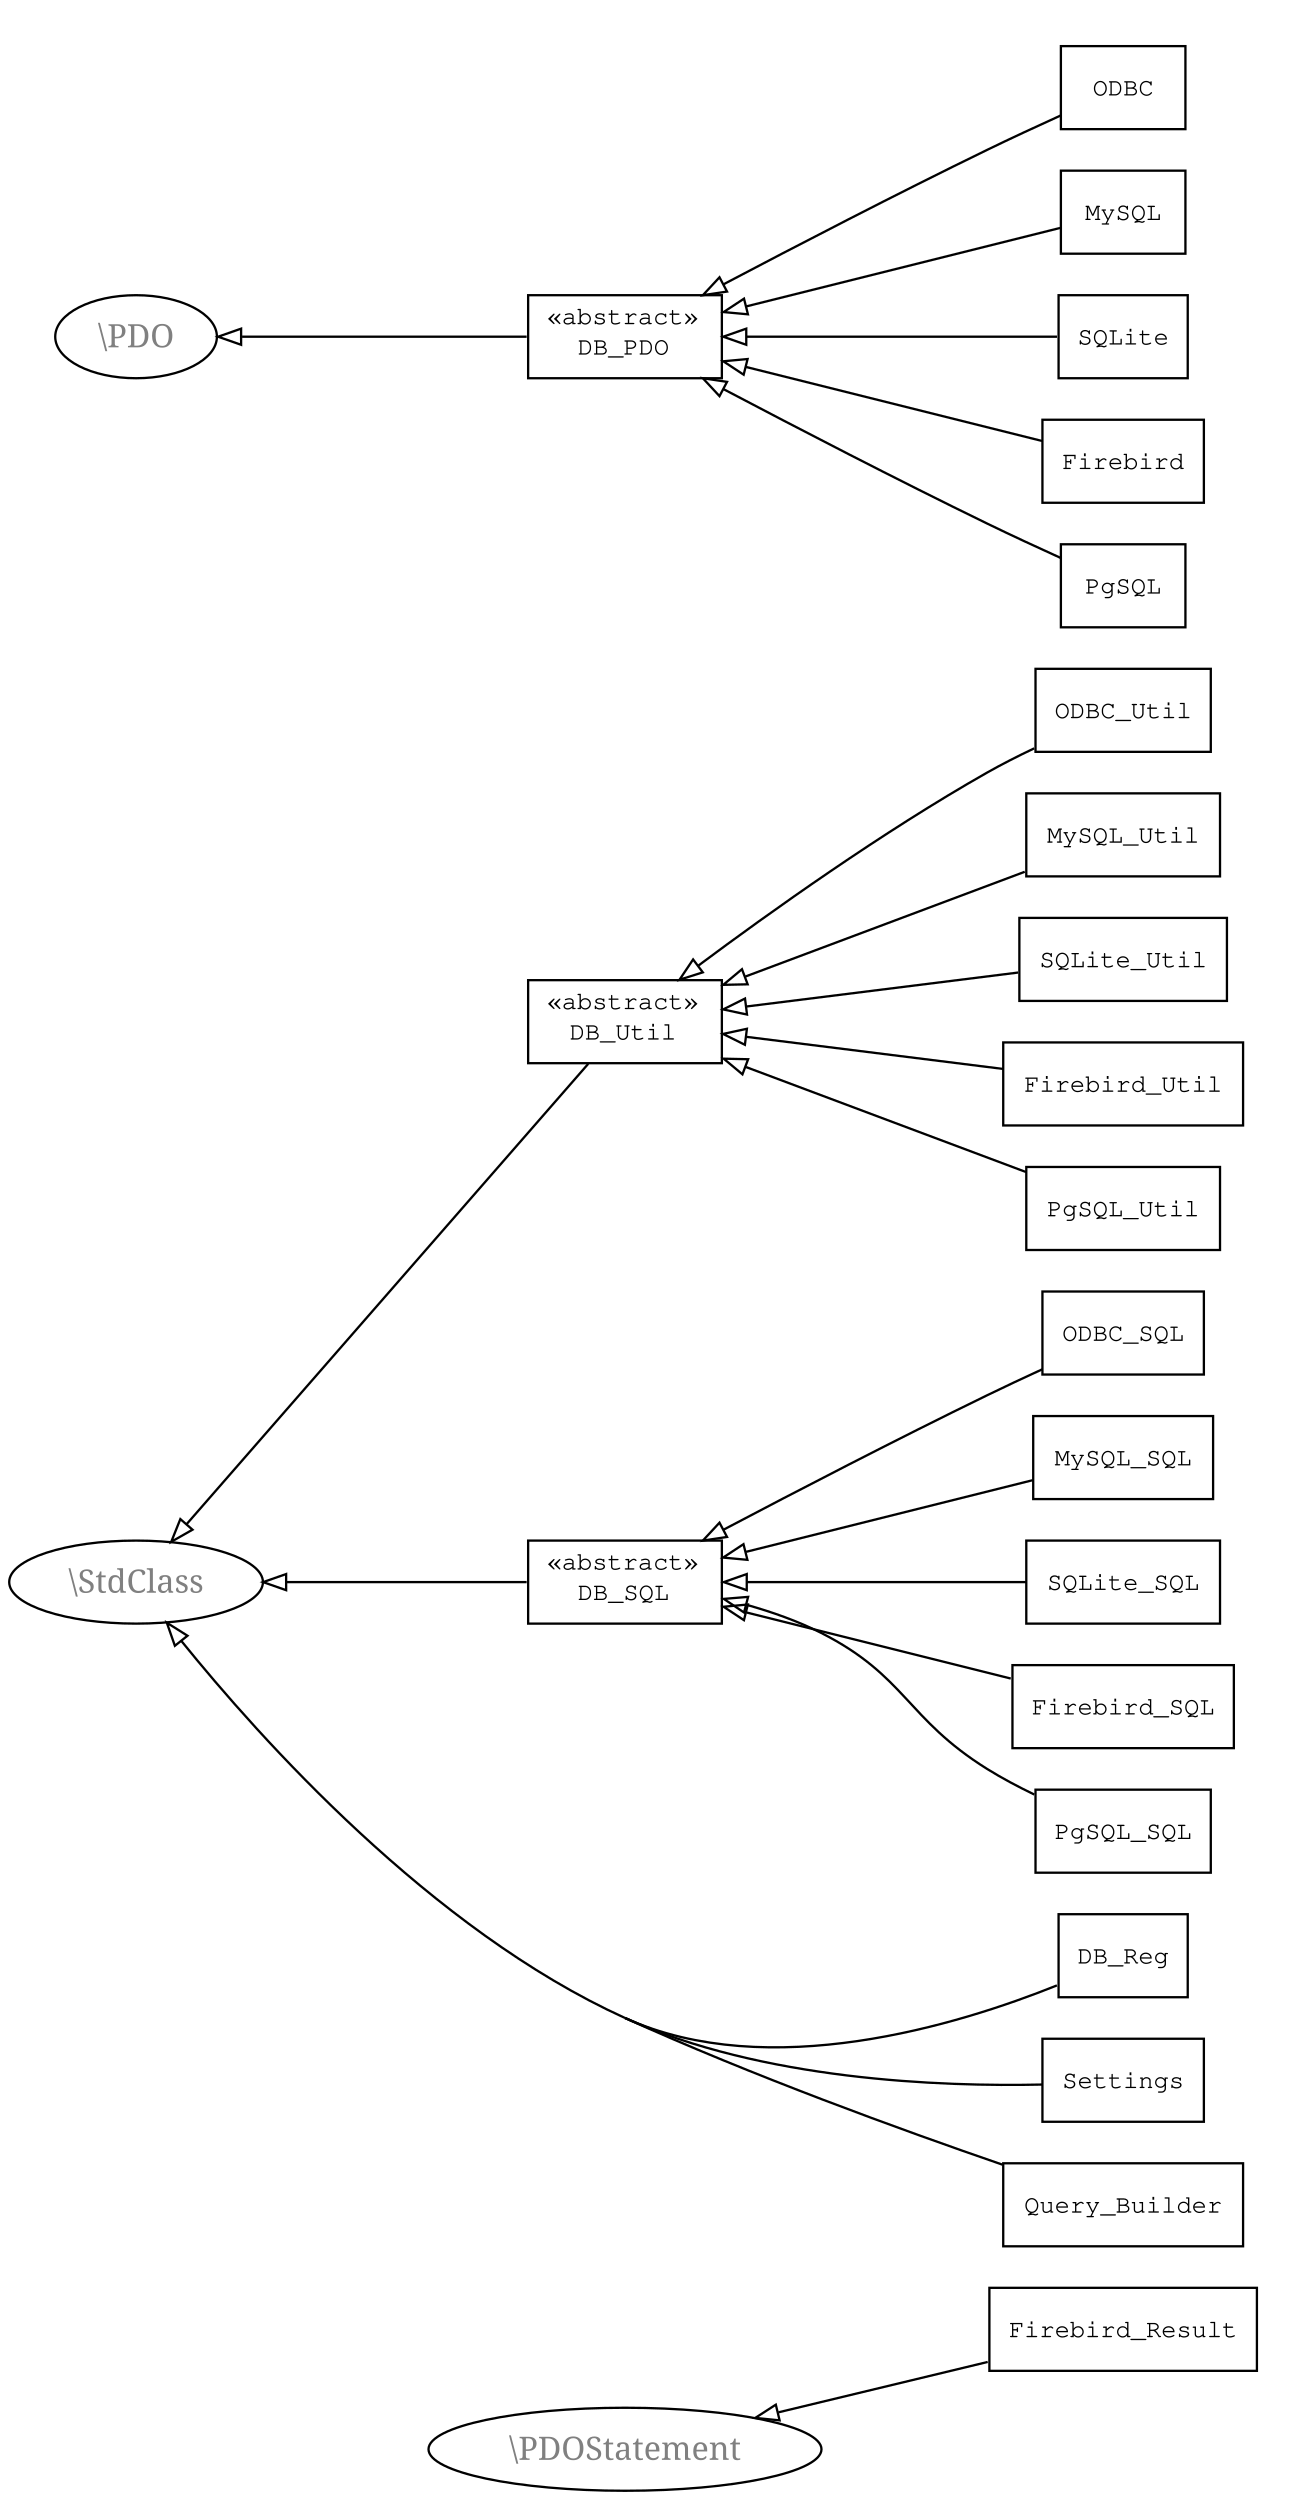
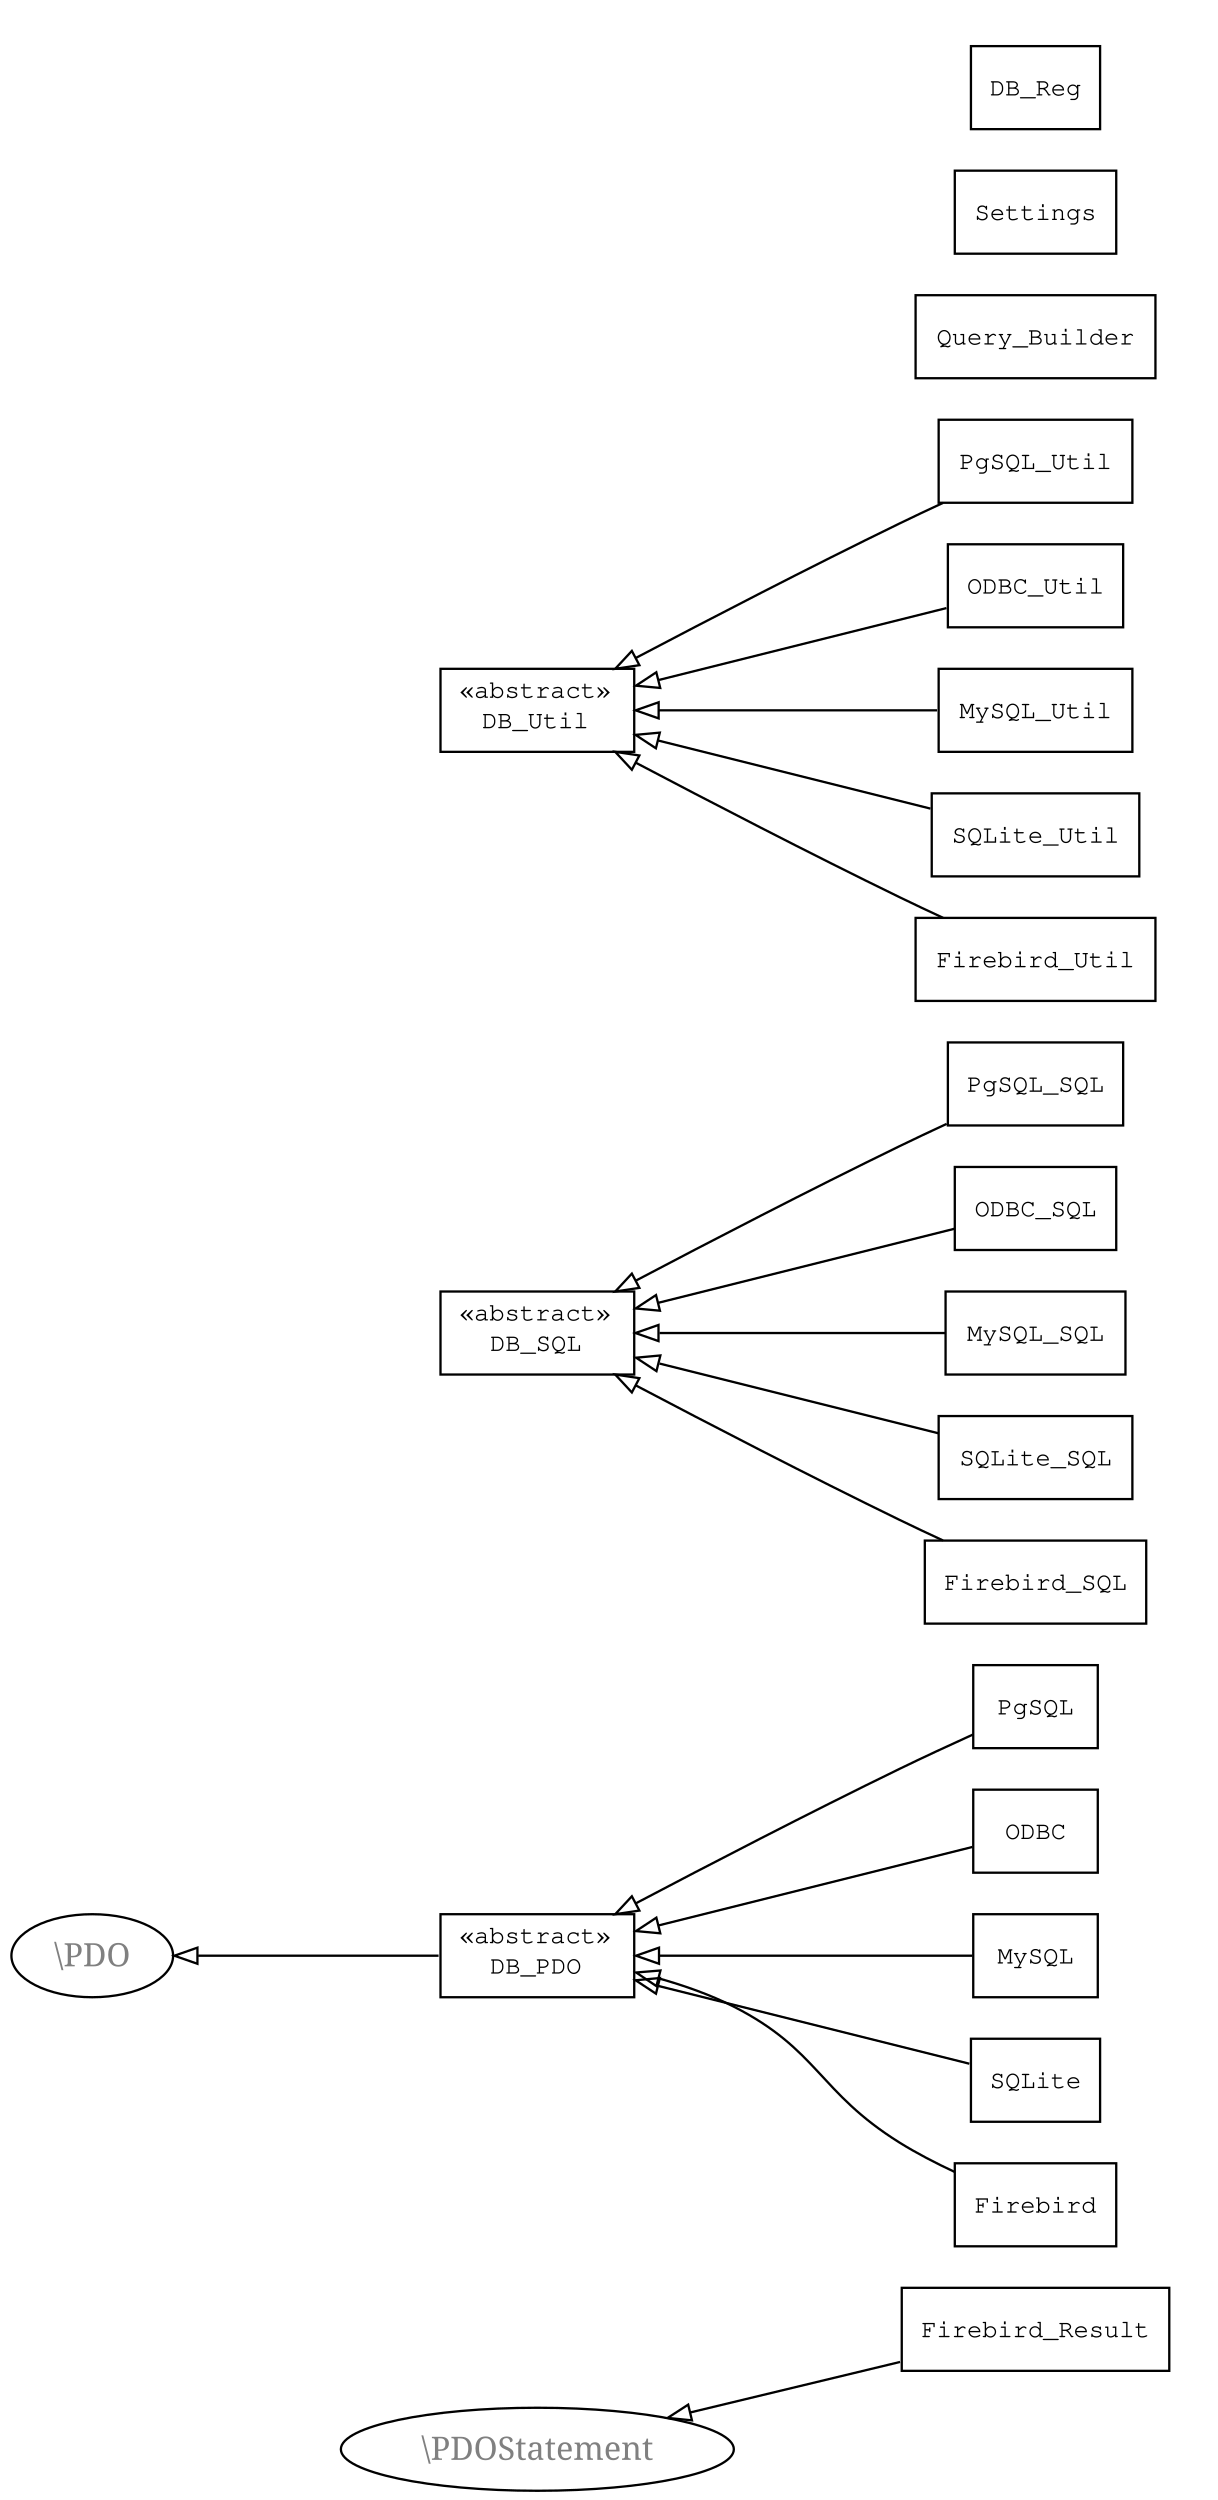
- <svg xmlns="http://www.w3.org/2000/svg" xmlns:xlink="http://www.w3.org/1999/xlink" width="566pt" height="1084pt" viewBox="0.00 0.00 566.00 1084.00">
+ <svg xmlns="http://www.w3.org/2000/svg" xmlns:xlink="http://www.w3.org/1999/xlink" width="528pt" height="1084pt" viewBox="0.00 0.00 528.00 1084.00">
  <g id="graph1" class="graph" transform="scale(1 1) rotate(0) translate(4 1080)">
-     <polygon fill="white" stroke="white" points="-4,5 -4,-1080 563,-1080 563,5 -4,5" />
+     <polygon fill="white" stroke="white" points="-4,5 -4,-1080 525,-1080 525,5 -4,5" />
    <g id="graph2" class="cluster">
-       <polyline fill="none" stroke="none" points="228,-44 538,-44 " />
-       <path fill="none" stroke="none" d="M538,-44C544,-44 550,-50 550,-56" />
-       <polyline fill="none" stroke="none" points="550,-56 550,-1056 " />
-       <path fill="none" stroke="none" d="M550,-1056C550,-1062 544,-1068 538,-1068" />
-       <polyline fill="none" stroke="none" points="538,-1068 228,-1068 " />
-       <path fill="none" stroke="none" d="M228,-1068C222,-1068 216,-1062 216,-1056" />
-       <polyline fill="none" stroke="none" points="216,-1056 216,-56 " />
-       <path fill="none" stroke="none" d="M216,-56C216,-50 222,-44 228,-44" />
+       <polyline fill="none" stroke="none" points="190,-44 500,-44 " />
+       <path fill="none" stroke="none" d="M500,-44C506,-44 512,-50 512,-56" />
+       <polyline fill="none" stroke="none" points="512,-56 512,-1056 " />
+       <path fill="none" stroke="none" d="M512,-1056C512,-1062 506,-1068 500,-1068" />
+       <polyline fill="none" stroke="none" points="500,-1068 190,-1068 " />
+       <path fill="none" stroke="none" d="M190,-1068C184,-1068 178,-1062 178,-1056" />
+       <polyline fill="none" stroke="none" points="178,-1056 178,-56 " />
+       <path fill="none" stroke="none" d="M178,-56C178,-50 184,-44 190,-44" />
    </g>
    <g id="node2" class="node">
      <a xlink:href="classes.db_reg.html" xlink:title="DB_Reg" target="_parent">
-         <polygon fill="none" stroke="black" points="511,-250 455,-250 455,-214 511,-214 511,-250" />
-         <text text-anchor="middle" x="483" y="-228.6" font-family="Courier,monospace" font-size="11.00">DB_Reg</text>
-       </a>
-     </g>
-     <g id="node25" class="node">
-       <ellipse fill="none" stroke="black" cx="55" cy="-394" rx="55.007" ry="18" />
-       <text text-anchor="middle" x="55" y="-389.4" font-family="Times Roman,serif" font-size="14.00" fill="gray">\StdClass</text>
-     </g>
-     <g id="edge3" class="edge">
-       <path fill="none" stroke="black" d="M454.282,-219.124C411.471,-201.926 329.283,-176.719 267,-205" />
+         <polygon fill="none" stroke="black" points="473,-1060 417,-1060 417,-1024 473,-1024 473,-1060" />
+         <text text-anchor="middle" x="445" y="-1038.6" font-family="Courier,monospace" font-size="11.00">DB_Reg</text>
+       </a>
    </g>
    <g id="node3" class="node">
      <a xlink:href="classes.settings.html" xlink:title="Settings" target="_parent">
-         <polygon fill="none" stroke="black" points="518,-196 448,-196 448,-160 518,-160 518,-196" />
-         <text text-anchor="middle" x="483" y="-174.6" font-family="Courier,monospace" font-size="11.00">Settings</text>
-       </a>
-     </g>
-     <g id="edge5" class="edge">
-       <path fill="none" stroke="black" d="M447.996,-176.141C403.796,-175.158 326.358,-178.047 267,-205" />
+         <polygon fill="none" stroke="black" points="480,-1006 410,-1006 410,-970 480,-970 480,-1006" />
+         <text text-anchor="middle" x="445" y="-984.6" font-family="Courier,monospace" font-size="11.00">Settings</text>
+       </a>
    </g>
    <g id="node4" class="node">
      <a xlink:href="classes.db_sql.html" xlink:title="«abstract»&lt;br/&gt;DB_SQL" target="_parent">
-         <polygon fill="none" stroke="black" points="309,-412 225,-412 225,-376 309,-376 309,-412" />
-         <text text-anchor="start" x="233" y="-399.433" font-family="Courier,monospace" font-size="11.00">«abstract»</text>
-         <text text-anchor="start" x="246.5" y="-386.233" font-family="Courier,monospace" font-size="11.00">DB_SQL</text>
-       </a>
-     </g>
-     <g id="edge7" class="edge">
-       <path fill="none" stroke="black" d="M224.354,-394C194.549,-394 154.188,-394 120.344,-394" />
-       <polygon fill="none" stroke="black" points="120.069,-390.5 110.069,-394 120.069,-397.5 120.069,-390.5" />
+         <polygon fill="none" stroke="black" points="271,-520 187,-520 187,-484 271,-484 271,-520" />
+         <text text-anchor="start" x="195" y="-507.433" font-family="Courier,monospace" font-size="11.00">«abstract»</text>
+         <text text-anchor="start" x="208.5" y="-494.233" font-family="Courier,monospace" font-size="11.00">DB_SQL</text>
+       </a>
    </g>
    <g id="node5" class="node">
      <a xlink:href="classes.db_pdo.html" xlink:title="«abstract»&lt;br/&gt;DB_PDO" target="_parent">
-         <polygon fill="none" stroke="black" points="309,-952 225,-952 225,-916 309,-916 309,-952" />
-         <text text-anchor="start" x="233" y="-939.433" font-family="Courier,monospace" font-size="11.00">«abstract»</text>
-         <text text-anchor="start" x="246.5" y="-926.233" font-family="Courier,monospace" font-size="11.00">DB_PDO</text>
-       </a>
-     </g>
-     <g id="node29" class="node">
-       <ellipse fill="none" stroke="black" cx="55" cy="-934" rx="35.053" ry="18" />
-       <text text-anchor="middle" x="55" y="-929.4" font-family="Times Roman,serif" font-size="14.00" fill="gray">\PDO</text>
-     </g>
-     <g id="edge9" class="edge">
-       <path fill="none" stroke="black" d="M224.354,-934C188.587,-934 137.621,-934 100.957,-934" />
-       <polygon fill="none" stroke="black" points="100.545,-930.5 90.545,-934 100.545,-937.5 100.545,-930.5" />
+         <polygon fill="none" stroke="black" points="271,-250 187,-250 187,-214 271,-214 271,-250" />
+         <text text-anchor="start" x="195" y="-237.433" font-family="Courier,monospace" font-size="11.00">«abstract»</text>
+         <text text-anchor="start" x="208.5" y="-224.233" font-family="Courier,monospace" font-size="11.00">DB_PDO</text>
+       </a>
+     </g>
+     <g id="node25" class="node">
+       <ellipse fill="none" stroke="black" cx="36" cy="-232" rx="35.053" ry="18" />
+       <text text-anchor="middle" x="36" y="-227.4" font-family="Times Roman,serif" font-size="14.00" fill="gray">\PDO</text>
+     </g>
+     <g id="edge3" class="edge">
+       <path fill="none" stroke="black" d="M186.167,-232C155.237,-232 113.521,-232 81.907,-232" />
+       <polygon fill="none" stroke="black" points="81.603,-228.5 71.603,-232 81.603,-235.5 81.603,-228.5" />
    </g>
    <g id="node6" class="node">
      <a xlink:href="classes.query_builder.html" xlink:title="Query_Builder" target="_parent">
-         <polygon fill="none" stroke="black" points="535,-142 431,-142 431,-106 535,-106 535,-142" />
-         <text text-anchor="middle" x="483" y="-120.6" font-family="Courier,monospace" font-size="11.00">Query_Builder</text>
-       </a>
-     </g>
-     <g id="edge11" class="edge">
-       <path fill="none" stroke="black" d="M430.704,-141.386C386.456,-156.622 321.7,-180.163 267,-205" />
-       <path fill="none" stroke="black" d="M267,-205C183.029,-243.128 108.597,-326.425 74.587,-368.54" />
-       <polygon fill="none" stroke="black" points="71.827,-366.386 68.333,-376.388 77.302,-370.749 71.827,-366.386" />
+         <polygon fill="none" stroke="black" points="497,-952 393,-952 393,-916 497,-916 497,-952" />
+         <text text-anchor="middle" x="445" y="-930.6" font-family="Courier,monospace" font-size="11.00">Query_Builder</text>
+       </a>
    </g>
    <g id="node7" class="node">
      <a xlink:href="classes.db_util.html" xlink:title="«abstract»&lt;br/&gt;DB_Util" target="_parent">
-         <polygon fill="none" stroke="black" points="309,-655 225,-655 225,-619 309,-619 309,-655" />
-         <text text-anchor="start" x="233" y="-642.433" font-family="Courier,monospace" font-size="11.00">«abstract»</text>
-         <text text-anchor="start" x="243" y="-629.233" font-family="Courier,monospace" font-size="11.00">DB_Util</text>
-       </a>
-     </g>
-     <g id="edge13" class="edge">
-       <path fill="none" stroke="black" d="M251.066,-618.736C213.575,-575.763 119.733,-468.199 76.916,-419.121" />
-       <polygon fill="none" stroke="black" points="79.47,-416.724 70.258,-411.49 74.195,-421.326 79.47,-416.724" />
+         <polygon fill="none" stroke="black" points="271,-790 187,-790 187,-754 271,-754 271,-790" />
+         <text text-anchor="start" x="195" y="-777.433" font-family="Courier,monospace" font-size="11.00">«abstract»</text>
+         <text text-anchor="start" x="205" y="-764.233" font-family="Courier,monospace" font-size="11.00">DB_Util</text>
+       </a>
    </g>
    <g id="node8" class="node">
      <a xlink:href="drivers.pgsql.pgsql_sql.html" xlink:title="PgSQL_SQL" target="_parent">
-         <polygon fill="none" stroke="black" points="521,-304 445,-304 445,-268 521,-268 521,-304" />
-         <text text-anchor="middle" x="483" y="-282.6" font-family="Courier,monospace" font-size="11.00">PgSQL_SQL</text>
-       </a>
-     </g>
-     <g id="edge15" class="edge">
-       <path fill="none" stroke="black" d="M444.479,-301.887C437.496,-305.251 430.403,-309.005 424,-313 388.9,-334.9 388.888,-353.268 352,-372 342.01,-377.073 330.75,-381.046 319.773,-384.133" />
-       <polygon fill="none" stroke="black" points="318.611,-380.819 309.815,-386.725 320.375,-387.593 318.611,-380.819" />
+         <polygon fill="none" stroke="black" points="483,-628 407,-628 407,-592 483,-592 483,-628" />
+         <text text-anchor="middle" x="445" y="-606.6" font-family="Courier,monospace" font-size="11.00">PgSQL_SQL</text>
+       </a>
+     </g>
+     <g id="edge5" class="edge">
+       <path fill="none" stroke="black" d="M406.475,-592.687C399.629,-589.52 392.584,-586.203 386,-583 346.965,-564.012 303.105,-541.262 271.686,-524.713" />
+       <polygon fill="none" stroke="black" points="273.24,-521.575 262.762,-520.003 269.972,-527.766 273.24,-521.575" />
    </g>
    <g id="node9" class="node">
      <a xlink:href="drivers.pgsql.pgsql_util.html" xlink:title="PgSQL_Util" target="_parent">
-         <polygon fill="none" stroke="black" points="525,-574 441,-574 441,-538 525,-538 525,-574" />
-         <text text-anchor="middle" x="483" y="-552.6" font-family="Courier,monospace" font-size="11.00">PgSQL_Util</text>
-       </a>
-     </g>
-     <g id="edge17" class="edge">
-       <path fill="none" stroke="black" d="M440.84,-571.81C406.128,-584.827 356.742,-603.347 319.473,-617.323" />
-       <polygon fill="none" stroke="black" points="317.926,-614.165 309.792,-620.953 320.384,-620.719 317.926,-614.165" />
+         <polygon fill="none" stroke="black" points="487,-898 403,-898 403,-862 487,-862 487,-898" />
+         <text text-anchor="middle" x="445" y="-876.6" font-family="Courier,monospace" font-size="11.00">PgSQL_Util</text>
+       </a>
+     </g>
+     <g id="edge7" class="edge">
+       <path fill="none" stroke="black" d="M404.892,-861.953C398.548,-859.01 392.078,-855.957 386,-853 346.965,-834.012 303.105,-811.262 271.686,-794.713" />
+       <polygon fill="none" stroke="black" points="273.24,-791.575 262.762,-790.003 269.972,-797.766 273.24,-791.575" />
    </g>
    <g id="node10" class="node">
      <a xlink:href="drivers.pgsql.pgsql_driver.html" xlink:title="PgSQL" target="_parent">
-         <polygon fill="none" stroke="black" points="510,-844 456,-844 456,-808 510,-808 510,-844" />
-         <text text-anchor="middle" x="483" y="-822.6" font-family="Courier,monospace" font-size="11.00">PgSQL</text>
-       </a>
-     </g>
-     <g id="edge19" class="edge">
-       <path fill="none" stroke="black" d="M455.852,-838.1C445.798,-842.667 434.332,-847.974 424,-853 384.965,-871.988 341.105,-894.738 309.686,-911.287" />
-       <polygon fill="none" stroke="black" points="307.972,-908.234 300.762,-915.997 311.24,-914.425 307.972,-908.234" />
+         <polygon fill="none" stroke="black" points="472,-358 418,-358 418,-322 472,-322 472,-358" />
+         <text text-anchor="middle" x="445" y="-336.6" font-family="Courier,monospace" font-size="11.00">PgSQL</text>
+       </a>
+     </g>
+     <g id="edge9" class="edge">
+       <path fill="none" stroke="black" d="M417.852,-327.9C407.798,-323.333 396.332,-318.026 386,-313 346.965,-294.012 303.105,-271.262 271.686,-254.713" />
+       <polygon fill="none" stroke="black" points="273.24,-251.575 262.762,-250.003 269.972,-257.766 273.24,-251.575" />
    </g>
    <g id="node11" class="node">
      <a xlink:href="drivers.odbc.odbc_util.html" xlink:title="ODBC_Util" target="_parent">
-         <polygon fill="none" stroke="black" points="521,-790 445,-790 445,-754 521,-754 521,-790" />
-         <text text-anchor="middle" x="483" y="-768.6" font-family="Courier,monospace" font-size="11.00">ODBC_Util</text>
-       </a>
-     </g>
-     <g id="edge21" class="edge">
-       <path fill="none" stroke="black" d="M444.43,-755.519C437.521,-752.238 430.467,-748.667 424,-745 378.756,-719.342 329.869,-684.466 298.878,-661.371" />
-       <polygon fill="none" stroke="black" points="300.731,-658.385 290.63,-655.186 296.531,-663.985 300.731,-658.385" />
+         <polygon fill="none" stroke="black" points="483,-844 407,-844 407,-808 483,-808 483,-844" />
+         <text text-anchor="middle" x="445" y="-822.6" font-family="Courier,monospace" font-size="11.00">ODBC_Util</text>
+       </a>
+     </g>
+     <g id="edge11" class="edge">
+       <path fill="none" stroke="black" d="M406.384,-816.346C371.629,-807.657 320.251,-794.813 281.723,-785.181" />
+       <polygon fill="none" stroke="black" points="282.273,-781.711 271.723,-782.681 280.576,-788.502 282.273,-781.711" />
    </g>
    <g id="node12" class="node">
      <a xlink:href="drivers.odbc.odbc_sql.html" xlink:title="ODBC_SQL" target="_parent">
-         <polygon fill="none" stroke="black" points="518,-520 448,-520 448,-484 518,-484 518,-520" />
-         <text text-anchor="middle" x="483" y="-498.6" font-family="Courier,monospace" font-size="11.00">ODBC_SQL</text>
-       </a>
-     </g>
-     <g id="edge23" class="edge">
-       <path fill="none" stroke="black" d="M447.931,-486.28C440.026,-482.646 431.699,-478.745 424,-475 384.965,-456.012 341.105,-433.262 309.686,-416.713" />
-       <polygon fill="none" stroke="black" points="311.24,-413.575 300.762,-412.003 307.972,-419.766 311.24,-413.575" />
+         <polygon fill="none" stroke="black" points="480,-574 410,-574 410,-538 480,-538 480,-574" />
+         <text text-anchor="middle" x="445" y="-552.6" font-family="Courier,monospace" font-size="11.00">ODBC_SQL</text>
+       </a>
+     </g>
+     <g id="edge13" class="edge">
+       <path fill="none" stroke="black" d="M409.815,-547.204C374.991,-538.498 321.26,-525.065 281.41,-515.103" />
+       <polygon fill="none" stroke="black" points="282.148,-511.679 271.598,-512.65 280.451,-518.47 282.148,-511.679" />
    </g>
    <g id="node13" class="node">
      <a xlink:href="drivers.odbc.odbc_driver.html" xlink:title="ODBC" target="_parent">
-         <polygon fill="none" stroke="black" points="510,-1060 456,-1060 456,-1024 510,-1024 510,-1060" />
-         <text text-anchor="middle" x="483" y="-1038.6" font-family="Courier,monospace" font-size="11.00">ODBC</text>
-       </a>
-     </g>
-     <g id="edge25" class="edge">
-       <path fill="none" stroke="black" d="M455.852,-1029.9C445.798,-1025.33 434.332,-1020.03 424,-1015 384.965,-996.012 341.105,-973.262 309.686,-956.713" />
-       <polygon fill="none" stroke="black" points="311.24,-953.575 300.762,-952.003 307.972,-959.766 311.24,-953.575" />
+         <polygon fill="none" stroke="black" points="472,-304 418,-304 418,-268 472,-268 472,-304" />
+         <text text-anchor="middle" x="445" y="-282.6" font-family="Courier,monospace" font-size="11.00">ODBC</text>
+       </a>
+     </g>
+     <g id="edge15" class="edge">
+       <path fill="none" stroke="black" d="M417.643,-279.161C383.521,-270.63 324.445,-255.861 281.476,-245.119" />
+       <polygon fill="none" stroke="black" points="282.298,-241.717 271.747,-242.687 280.6,-248.508 282.298,-241.717" />
    </g>
    <g id="node14" class="node">
      <a xlink:href="drivers.mysql.mysql_util.html" xlink:title="MySQL_Util" target="_parent">
-         <polygon fill="none" stroke="black" points="525,-736 441,-736 441,-700 525,-700 525,-736" />
-         <text text-anchor="middle" x="483" y="-714.6" font-family="Courier,monospace" font-size="11.00">MySQL_Util</text>
-       </a>
-     </g>
-     <g id="edge27" class="edge">
-       <path fill="none" stroke="black" d="M440.325,-701.997C405.564,-688.961 356.34,-670.502 319.226,-656.585" />
-       <polygon fill="none" stroke="black" points="320.178,-653.204 309.586,-652.97 317.72,-659.758 320.178,-653.204" />
+         <polygon fill="none" stroke="black" points="487,-790 403,-790 403,-754 487,-754 487,-790" />
+         <text text-anchor="middle" x="445" y="-768.6" font-family="Courier,monospace" font-size="11.00">MySQL_Util</text>
+       </a>
+     </g>
+     <g id="edge17" class="edge">
+       <path fill="none" stroke="black" d="M402.325,-772C367.712,-772 318.759,-772 281.701,-772" />
+       <polygon fill="none" stroke="black" points="281.586,-768.5 271.586,-772 281.586,-775.5 281.586,-768.5" />
    </g>
    <g id="node15" class="node">
      <a xlink:href="drivers.mysql.mysql_driver.html" xlink:title="MySQL" target="_parent">
-         <polygon fill="none" stroke="black" points="510,-1006 456,-1006 456,-970 510,-970 510,-1006" />
-         <text text-anchor="middle" x="483" y="-984.6" font-family="Courier,monospace" font-size="11.00">MySQL</text>
-       </a>
-     </g>
-     <g id="edge29" class="edge">
-       <path fill="none" stroke="black" d="M455.643,-981.161C421.521,-972.63 362.445,-957.861 319.476,-947.119" />
-       <polygon fill="none" stroke="black" points="320.298,-943.717 309.747,-944.687 318.6,-950.508 320.298,-943.717" />
+         <polygon fill="none" stroke="black" points="472,-250 418,-250 418,-214 472,-214 472,-250" />
+         <text text-anchor="middle" x="445" y="-228.6" font-family="Courier,monospace" font-size="11.00">MySQL</text>
+       </a>
+     </g>
+     <g id="edge19" class="edge">
+       <path fill="none" stroke="black" d="M417.643,-232C383.593,-232 324.693,-232 281.747,-232" />
+       <polygon fill="none" stroke="black" points="281.747,-228.5 271.747,-232 281.747,-235.5 281.747,-228.5" />
    </g>
    <g id="node16" class="node">
      <a xlink:href="drivers.mysql.mysql_sql.html" xlink:title="MySQL_SQL" target="_parent">
-         <polygon fill="none" stroke="black" points="522,-466 444,-466 444,-430 522,-430 522,-466" />
-         <text text-anchor="middle" x="483" y="-444.6" font-family="Courier,monospace" font-size="11.00">MySQL_SQL</text>
-       </a>
-     </g>
-     <g id="edge31" class="edge">
-       <path fill="none" stroke="black" d="M443.884,-438.221C409.065,-429.516 357.851,-416.713 319.48,-407.12" />
-       <polygon fill="none" stroke="black" points="320.072,-403.66 309.522,-404.63 318.374,-410.451 320.072,-403.66" />
+         <polygon fill="none" stroke="black" points="484,-520 406,-520 406,-484 484,-484 484,-520" />
+         <text text-anchor="middle" x="445" y="-498.6" font-family="Courier,monospace" font-size="11.00">MySQL_SQL</text>
+       </a>
+     </g>
+     <g id="edge21" class="edge">
+       <path fill="none" stroke="black" d="M405.884,-502C371.213,-502 320.287,-502 281.97,-502" />
+       <polygon fill="none" stroke="black" points="281.522,-498.5 271.522,-502 281.522,-505.5 281.522,-498.5" />
    </g>
    <g id="node17" class="node">
      <a xlink:href="drivers.sqlite.sqlite_util.html" xlink:title="SQLite_Util" target="_parent">
-         <polygon fill="none" stroke="black" points="528,-682 438,-682 438,-646 528,-646 528,-682" />
-         <text text-anchor="middle" x="483" y="-660.6" font-family="Courier,monospace" font-size="11.00">SQLite_Util</text>
-       </a>
-     </g>
-     <g id="edge33" class="edge">
-       <path fill="none" stroke="black" d="M437.456,-658.307C403.097,-654.012 355.888,-648.111 319.863,-643.608" />
-       <polygon fill="none" stroke="black" points="319.902,-640.086 309.545,-642.318 319.034,-647.032 319.902,-640.086" />
+         <polygon fill="none" stroke="black" points="490,-736 400,-736 400,-700 490,-700 490,-736" />
+         <text text-anchor="middle" x="445" y="-714.6" font-family="Courier,monospace" font-size="11.00">SQLite_Util</text>
+       </a>
+     </g>
+     <g id="edge23" class="edge">
+       <path fill="none" stroke="black" d="M399.456,-729.386C364.949,-738.013 317.482,-749.879 281.4,-758.9" />
+       <polygon fill="none" stroke="black" points="280.398,-755.543 271.545,-761.364 282.096,-762.334 280.398,-755.543" />
    </g>
    <g id="node18" class="node">
      <a xlink:href="drivers.sqlite.sqlite_driver.html" xlink:title="SQLite" target="_parent">
-         <polygon fill="none" stroke="black" points="511,-952 455,-952 455,-916 511,-916 511,-952" />
-         <text text-anchor="middle" x="483" y="-930.6" font-family="Courier,monospace" font-size="11.00">SQLite</text>
-       </a>
-     </g>
-     <g id="edge35" class="edge">
-       <path fill="none" stroke="black" d="M454.317,-934C420.073,-934 362.12,-934 319.724,-934" />
-       <polygon fill="none" stroke="black" points="319.577,-930.5 309.577,-934 319.577,-937.5 319.577,-930.5" />
+         <polygon fill="none" stroke="black" points="473,-196 417,-196 417,-160 473,-160 473,-196" />
+         <text text-anchor="middle" x="445" y="-174.6" font-family="Courier,monospace" font-size="11.00">SQLite</text>
+       </a>
+     </g>
+     <g id="edge25" class="edge">
+       <path fill="none" stroke="black" d="M416.317,-185.171C382.001,-193.75 323.875,-208.281 281.456,-218.886" />
+       <polygon fill="none" stroke="black" points="280.429,-215.535 271.577,-221.356 282.127,-222.326 280.429,-215.535" />
    </g>
    <g id="node19" class="node">
      <a xlink:href="drivers.sqlite.sqlite_sql.html" xlink:title="SQLite_SQL" target="_parent">
-         <polygon fill="none" stroke="black" points="525,-412 441,-412 441,-376 525,-376 525,-412" />
-         <text text-anchor="middle" x="483" y="-390.6" font-family="Courier,monospace" font-size="11.00">SQLite_SQL</text>
-       </a>
-     </g>
-     <g id="edge37" class="edge">
-       <path fill="none" stroke="black" d="M440.84,-394C406.276,-394 357.162,-394 319.95,-394" />
-       <polygon fill="none" stroke="black" points="319.792,-390.5 309.792,-394 319.792,-397.5 319.792,-390.5" />
+         <polygon fill="none" stroke="black" points="487,-466 403,-466 403,-430 487,-430 487,-466" />
+         <text text-anchor="middle" x="445" y="-444.6" font-family="Courier,monospace" font-size="11.00">SQLite_SQL</text>
+       </a>
+     </g>
+     <g id="edge27" class="edge">
+       <path fill="none" stroke="black" d="M402.84,-458.54C368.276,-467.181 319.162,-479.46 281.95,-488.763" />
+       <polygon fill="none" stroke="black" points="280.644,-485.481 271.792,-491.302 282.342,-492.272 280.644,-485.481" />
    </g>
    <g id="node20" class="node">
      <a xlink:href="drivers.firebird.firebird_sql.html" xlink:title="Firebird_SQL" target="_parent">
-         <polygon fill="none" stroke="black" points="531,-358 435,-358 435,-322 531,-322 531,-358" />
-         <text text-anchor="middle" x="483" y="-336.6" font-family="Courier,monospace" font-size="11.00">Firebird_SQL</text>
-       </a>
-     </g>
-     <g id="edge39" class="edge">
-       <path fill="none" stroke="black" d="M434.256,-352.186C400.168,-360.708 354.673,-372.082 319.738,-380.815" />
-       <polygon fill="none" stroke="black" points="318.575,-377.498 309.723,-383.319 320.273,-384.289 318.575,-377.498" />
+         <polygon fill="none" stroke="black" points="493,-412 397,-412 397,-376 493,-376 493,-412" />
+         <text text-anchor="middle" x="445" y="-390.6" font-family="Courier,monospace" font-size="11.00">Firebird_SQL</text>
+       </a>
+     </g>
+     <g id="edge29" class="edge">
+       <path fill="none" stroke="black" d="M404.892,-412.047C398.548,-414.99 392.078,-418.043 386,-421 346.965,-439.988 303.105,-462.738 271.686,-479.287" />
+       <polygon fill="none" stroke="black" points="269.972,-476.234 262.762,-483.997 273.24,-482.425 269.972,-476.234" />
    </g>
    <g id="node21" class="node">
      <a xlink:href="drivers.firebird.firebird_result.html" xlink:title="Firebird_Result" target="_parent">
-         <polygon fill="none" stroke="black" points="541,-88 425,-88 425,-52 541,-52 541,-88" />
-         <text text-anchor="middle" x="483" y="-66.6" font-family="Courier,monospace" font-size="11.00">Firebird_Result</text>
-       </a>
-     </g>
-     <g id="node46" class="node">
-       <ellipse fill="none" stroke="black" cx="267" cy="-18" rx="85.194" ry="18" />
-       <text text-anchor="middle" x="267" y="-13.4" font-family="Times Roman,serif" font-size="14.00" fill="gray">\PDOStatement</text>
-     </g>
-     <g id="edge41" class="edge">
-       <path fill="none" stroke="black" d="M424.262,-55.859C396.213,-49.107 362.522,-40.996 333.531,-34.017" />
-       <polygon fill="none" stroke="black" points="334.031,-30.537 323.49,-31.599 332.393,-37.343 334.031,-30.537" />
+         <polygon fill="none" stroke="black" points="503,-88 387,-88 387,-52 503,-52 503,-88" />
+         <text text-anchor="middle" x="445" y="-66.6" font-family="Courier,monospace" font-size="11.00">Firebird_Result</text>
+       </a>
+     </g>
+     <g id="node40" class="node">
+       <ellipse fill="none" stroke="black" cx="229" cy="-18" rx="85.194" ry="18" />
+       <text text-anchor="middle" x="229" y="-13.4" font-family="Times Roman,serif" font-size="14.00" fill="gray">\PDOStatement</text>
+     </g>
+     <g id="edge31" class="edge">
+       <path fill="none" stroke="black" d="M386.262,-55.859C358.213,-49.107 324.522,-40.996 295.531,-34.017" />
+       <polygon fill="none" stroke="black" points="296.031,-30.537 285.49,-31.599 294.393,-37.343 296.031,-30.537" />
    </g>
    <g id="node22" class="node">
      <a xlink:href="drivers.firebird.firebird_driver.html" xlink:title="Firebird" target="_parent">
-         <polygon fill="none" stroke="black" points="518,-898 448,-898 448,-862 518,-862 518,-898" />
-         <text text-anchor="middle" x="483" y="-876.6" font-family="Courier,monospace" font-size="11.00">Firebird</text>
-       </a>
-     </g>
-     <g id="edge43" class="edge">
-       <path fill="none" stroke="black" d="M447.815,-888.796C412.991,-897.502 359.26,-910.935 319.41,-920.897" />
-       <polygon fill="none" stroke="black" points="318.451,-917.53 309.598,-923.35 320.148,-924.321 318.451,-917.53" />
+         <polygon fill="none" stroke="black" points="480,-142 410,-142 410,-106 480,-106 480,-142" />
+         <text text-anchor="middle" x="445" y="-120.6" font-family="Courier,monospace" font-size="11.00">Firebird</text>
+       </a>
+     </g>
+     <g id="edge33" class="edge">
+       <path fill="none" stroke="black" d="M409.906,-138.262C401.844,-142.026 393.454,-146.349 386,-151 350.9,-172.9 350.888,-191.268 314,-210 304.01,-215.073 292.75,-219.046 281.773,-222.133" />
+       <polygon fill="none" stroke="black" points="280.611,-218.819 271.815,-224.725 282.375,-225.593 280.611,-218.819" />
    </g>
    <g id="node23" class="node">
      <a xlink:href="drivers.firebird.firebird_util.html" xlink:title="Firebird_Util" target="_parent">
-         <polygon fill="none" stroke="black" points="535,-628 431,-628 431,-592 535,-592 535,-628" />
-         <text text-anchor="middle" x="483" y="-606.6" font-family="Courier,monospace" font-size="11.00">Firebird_Util</text>
-       </a>
-     </g>
-     <g id="edge45" class="edge">
-       <path fill="none" stroke="black" d="M430.988,-616.502C397.275,-620.716 353.502,-626.187 319.662,-630.417" />
-       <polygon fill="none" stroke="black" points="318.989,-626.974 309.5,-631.687 319.857,-633.92 318.989,-626.974" />
+         <polygon fill="none" stroke="black" points="497,-682 393,-682 393,-646 497,-646 497,-682" />
+         <text text-anchor="middle" x="445" y="-660.6" font-family="Courier,monospace" font-size="11.00">Firebird_Util</text>
+       </a>
+     </g>
+     <g id="edge35" class="edge">
+       <path fill="none" stroke="black" d="M404.892,-682.047C398.548,-684.99 392.078,-688.043 386,-691 346.965,-709.988 303.105,-732.738 271.686,-749.287" />
+       <polygon fill="none" stroke="black" points="269.972,-746.234 262.762,-753.997 273.24,-752.425 269.972,-746.234" />
    </g>
  </g>
</svg>
